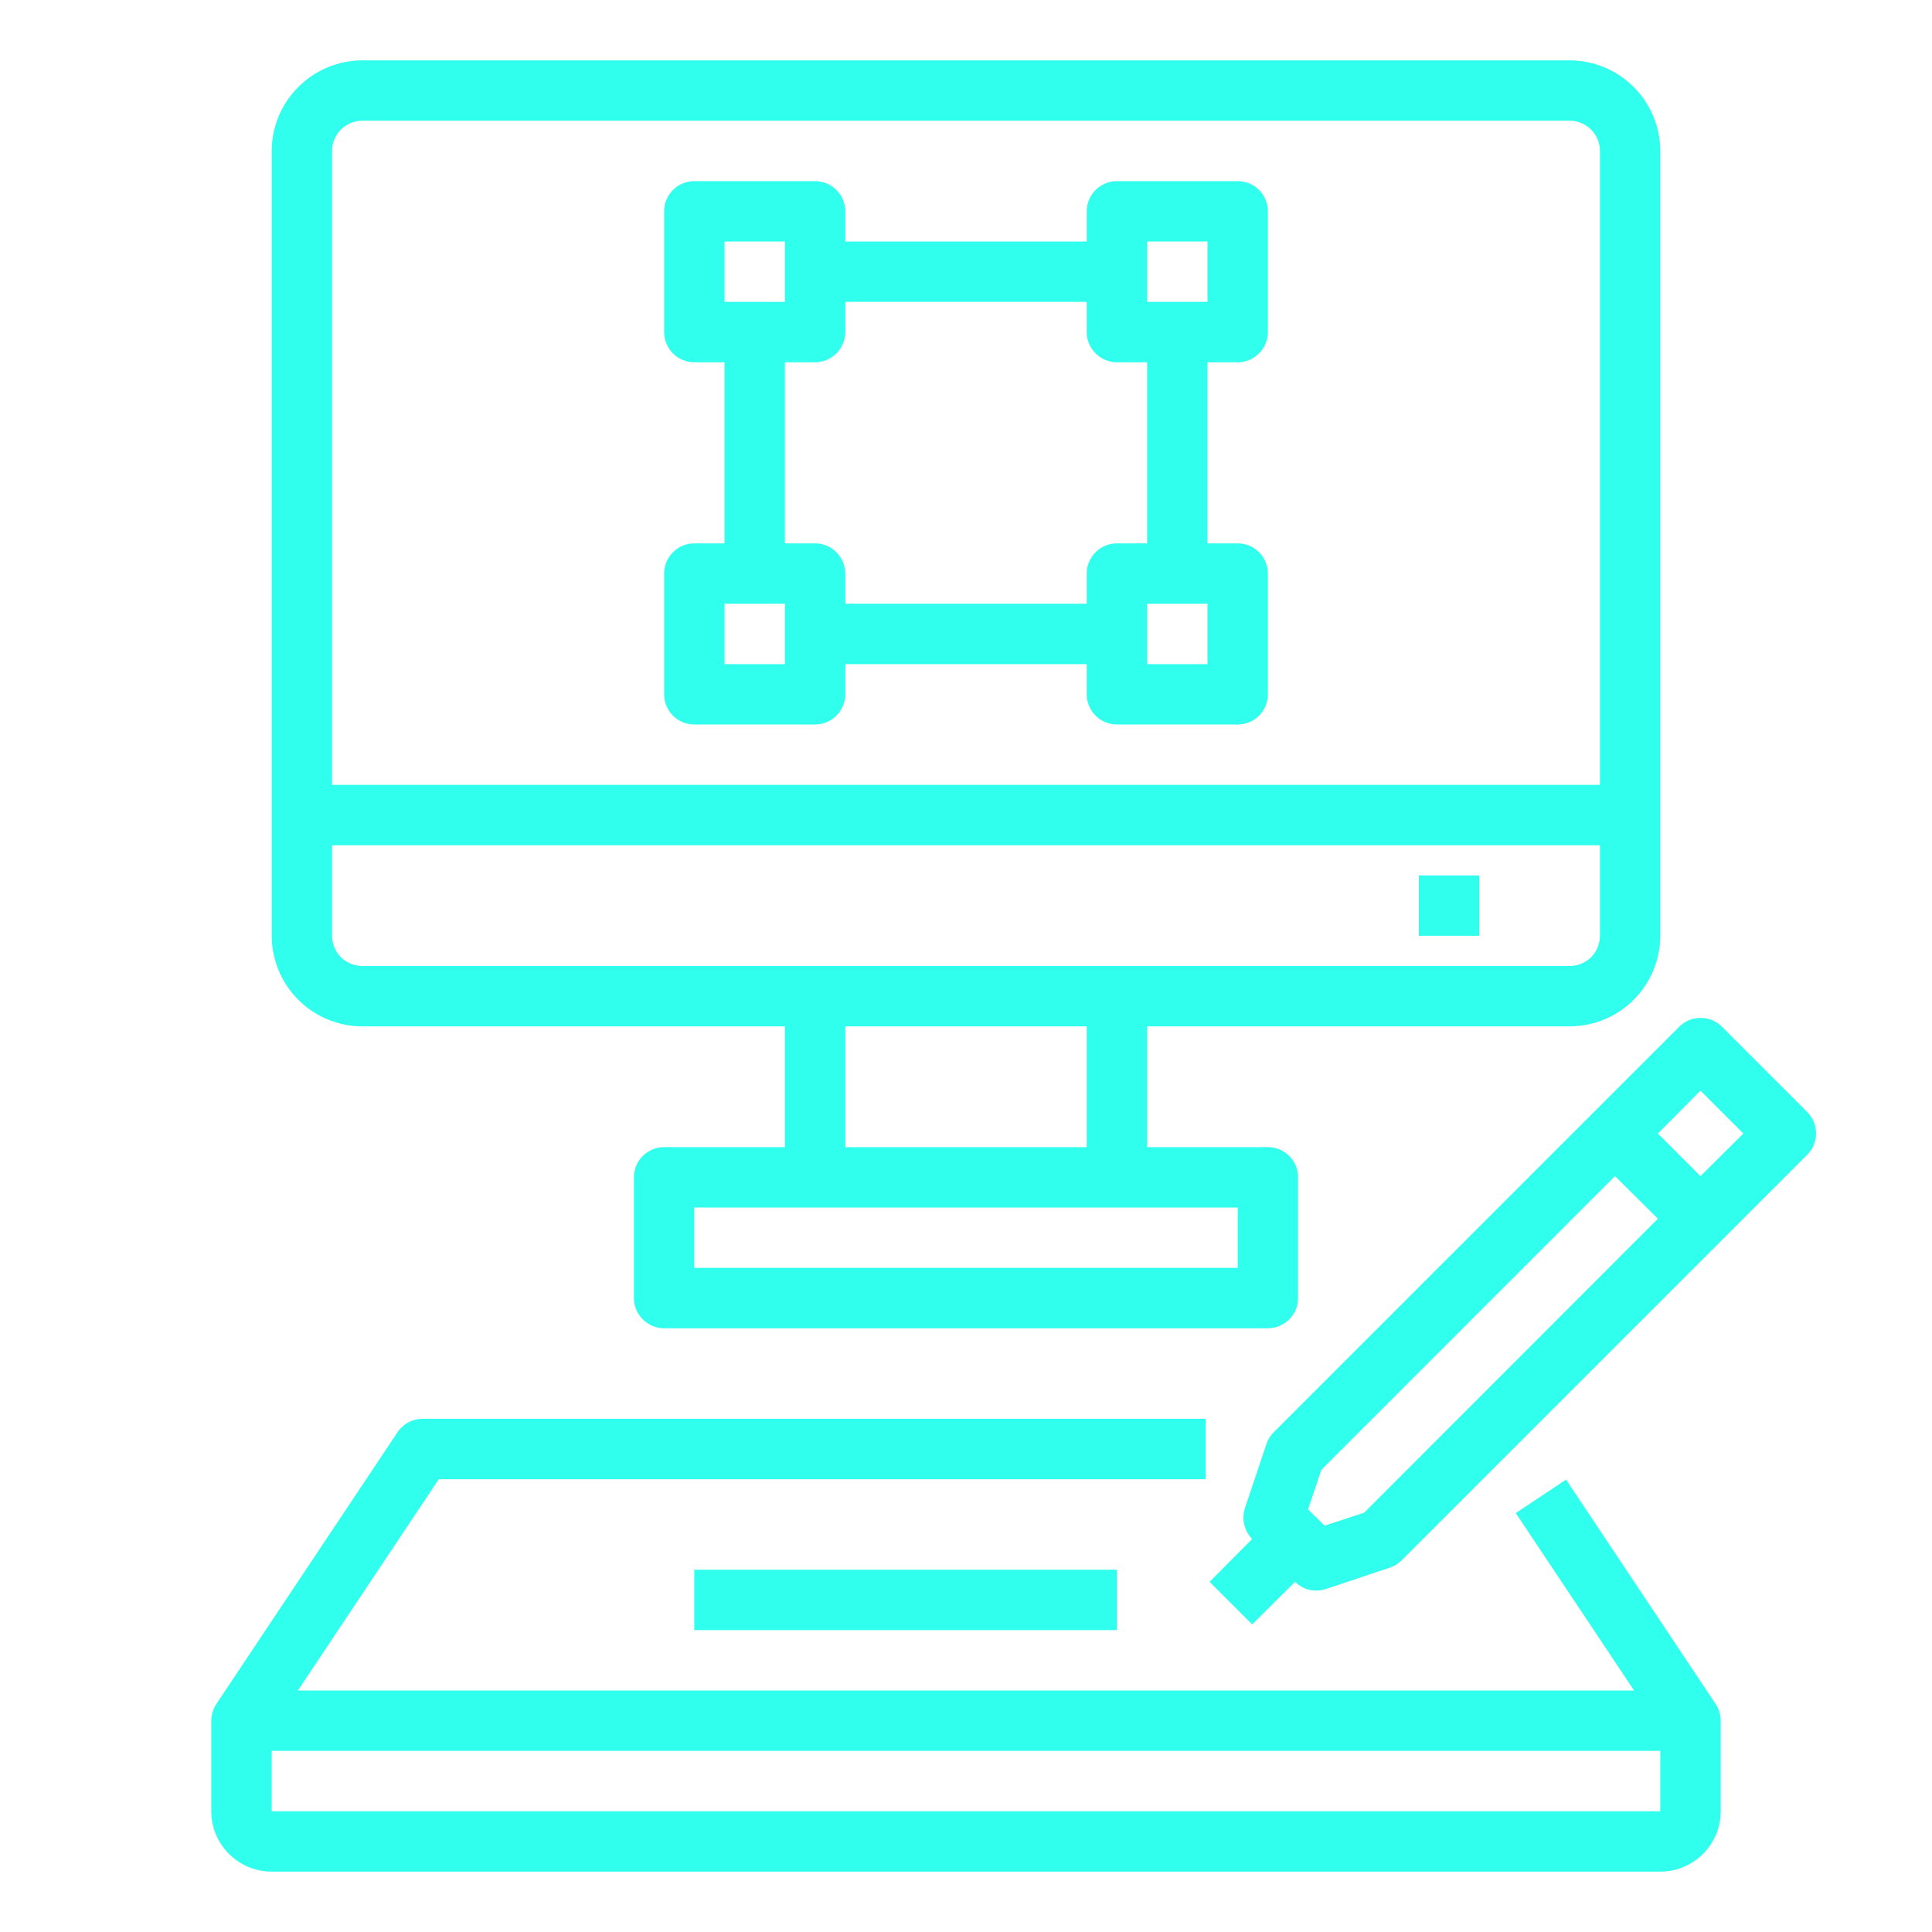
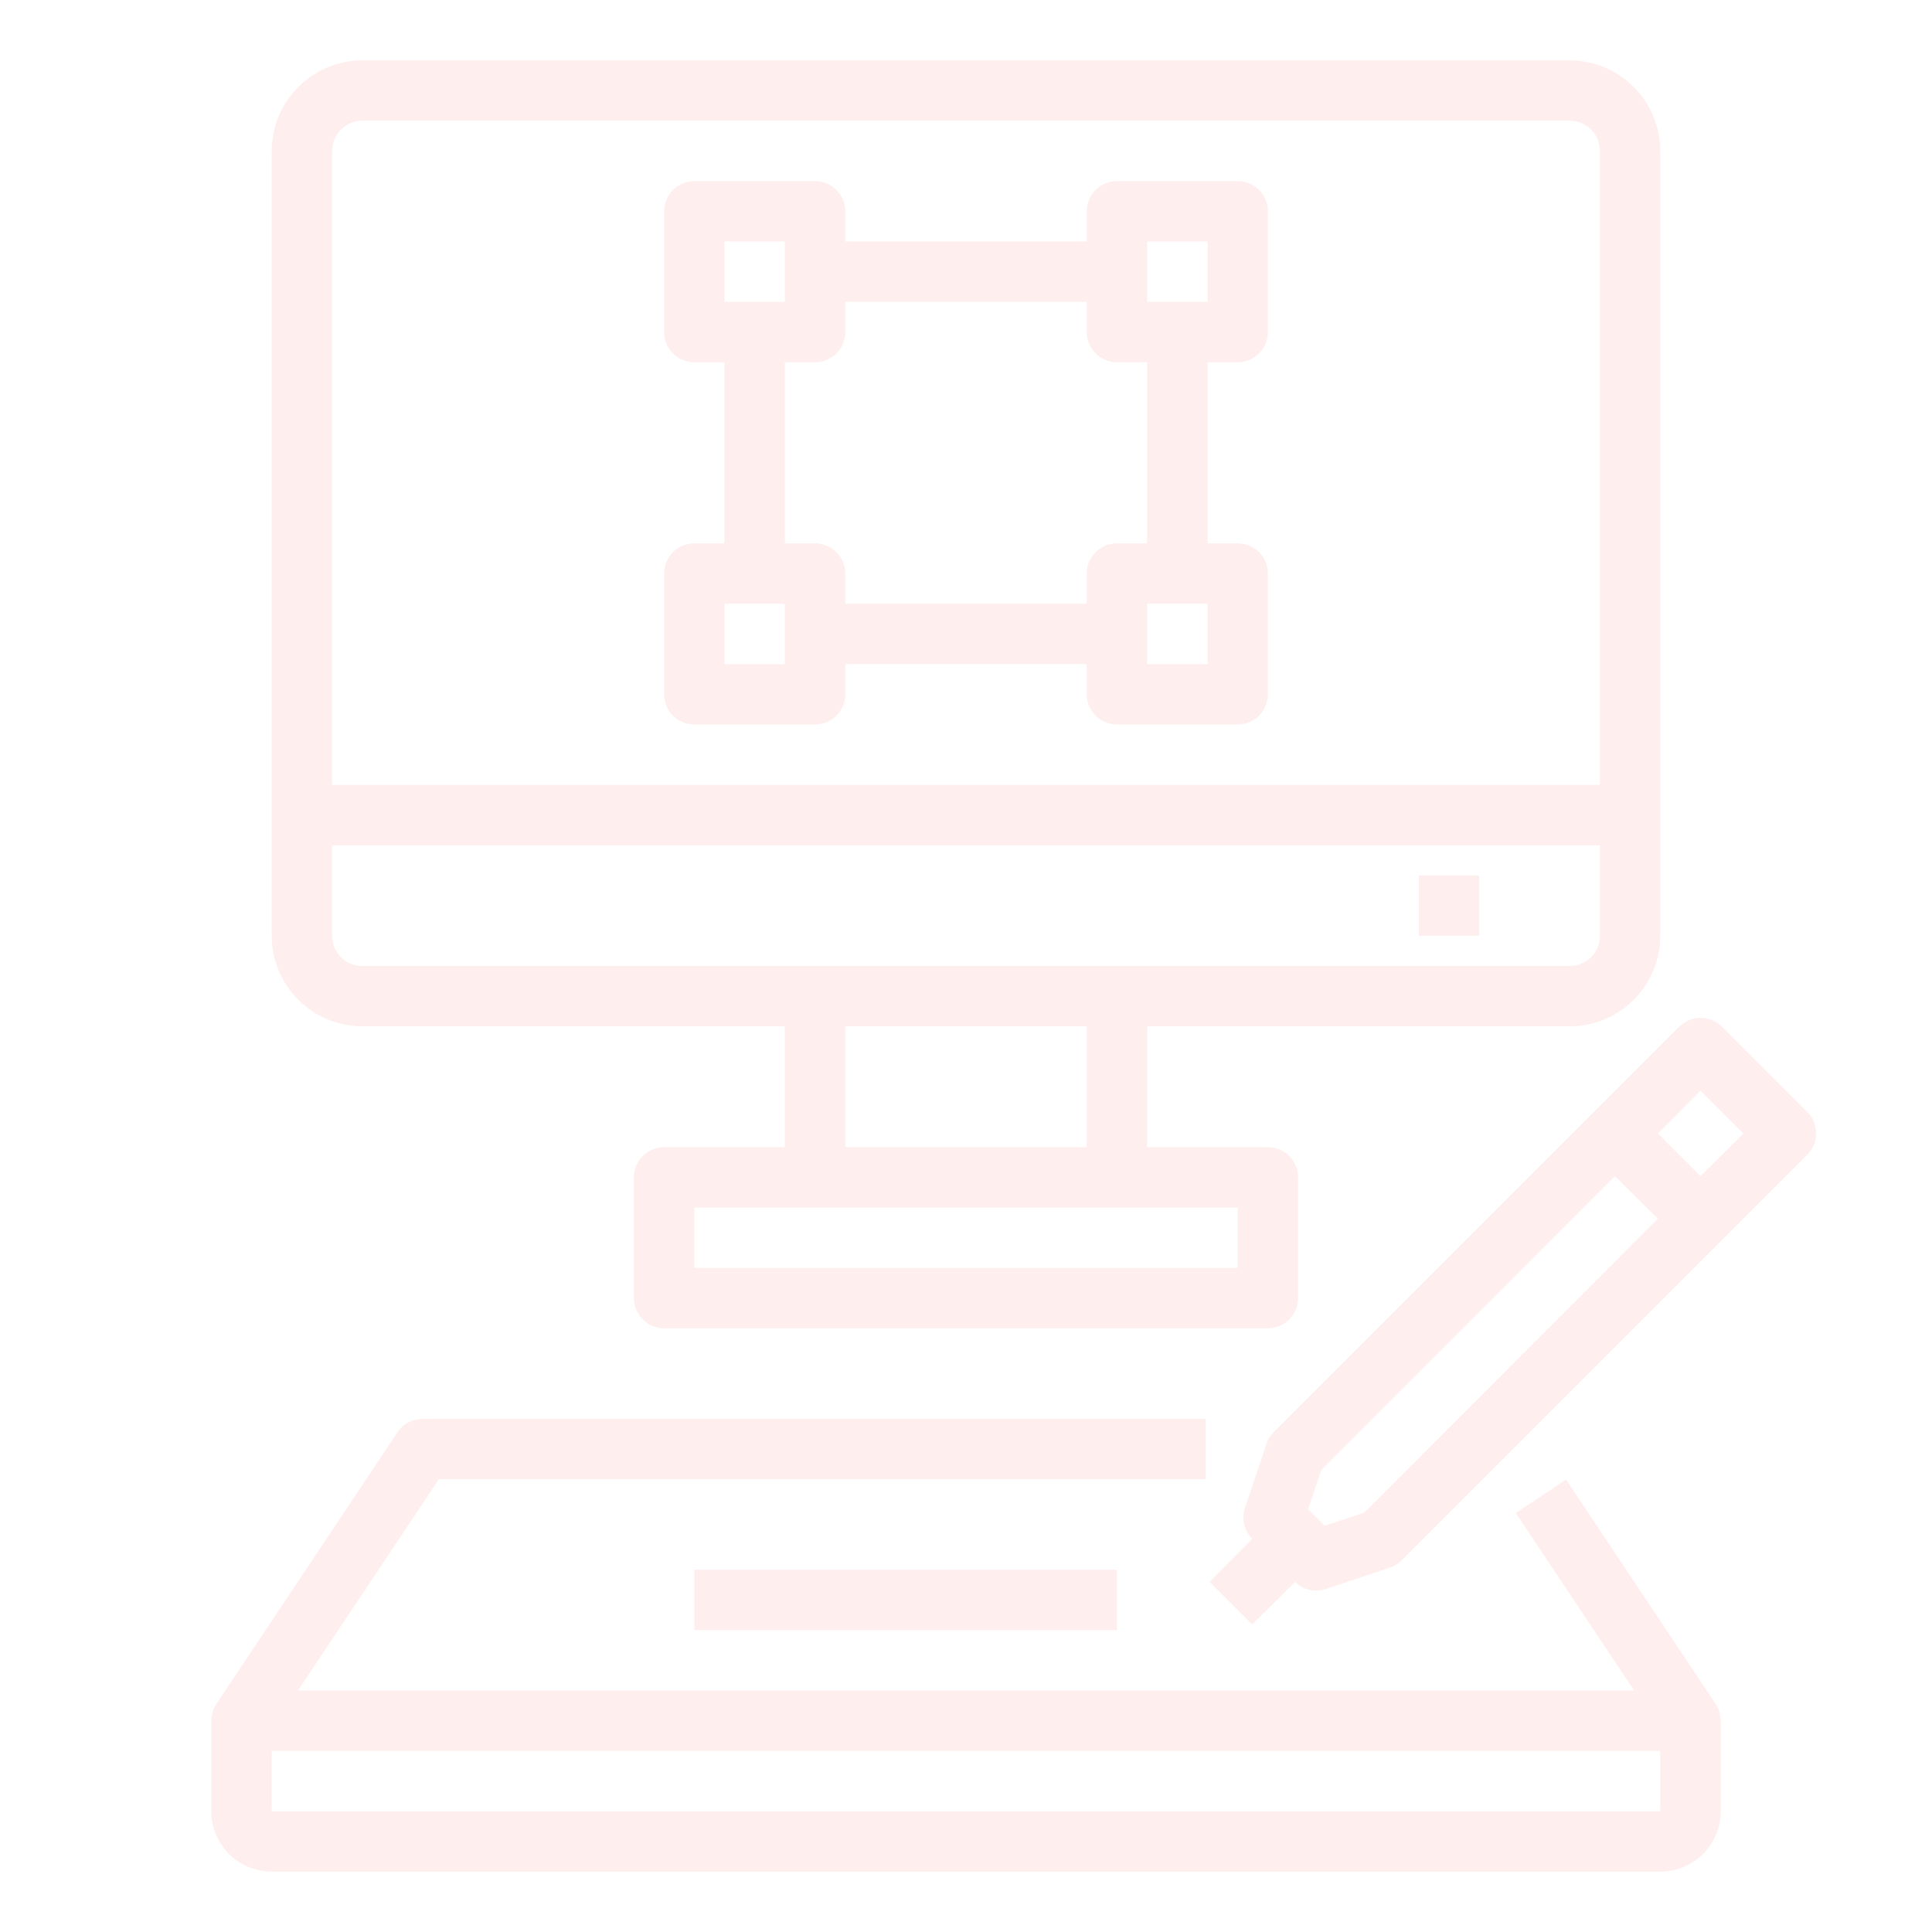
<svg xmlns="http://www.w3.org/2000/svg" width="25" height="25" viewBox="0 0 25 25" fill="none">
-   <path d="M20.265 19.146L19.614 19.579L21.145 21.875H3.855L5.678 19.141H15.602V18.359H5.469C5.404 18.359 5.341 18.375 5.284 18.405C5.228 18.436 5.179 18.48 5.144 18.533L2.8 22.049C2.757 22.113 2.735 22.189 2.734 22.266V23.438C2.734 23.645 2.817 23.843 2.963 23.99C3.11 24.136 3.308 24.219 3.516 24.219H21.484C21.692 24.219 21.89 24.136 22.037 23.99C22.183 23.843 22.266 23.645 22.266 23.438V22.266C22.265 22.189 22.243 22.113 22.2 22.049L20.265 19.146ZM3.516 23.438V22.656H21.484V23.438H3.516Z" fill="#31FFEE" />
-   <path d="M20.312 0.781H4.688C4.377 0.782 4.079 0.906 3.86 1.126C3.64 1.345 3.517 1.643 3.516 1.953V12.109C3.517 12.42 3.64 12.717 3.86 12.937C4.079 13.157 4.377 13.28 4.688 13.281H10.156V14.844H8.594C8.49 14.844 8.391 14.885 8.318 14.958C8.244 15.031 8.203 15.131 8.203 15.234V16.797C8.203 16.901 8.244 17 8.318 17.073C8.391 17.146 8.49 17.188 8.594 17.188H16.406C16.51 17.188 16.609 17.146 16.683 17.073C16.756 17 16.797 16.901 16.797 16.797V15.234C16.797 15.131 16.756 15.031 16.683 14.958C16.609 14.885 16.51 14.844 16.406 14.844H14.844V13.281H20.312C20.623 13.28 20.921 13.157 21.14 12.937C21.36 12.717 21.483 12.42 21.484 12.109V1.953C21.483 1.643 21.36 1.345 21.14 1.126C20.921 0.906 20.623 0.782 20.312 0.781ZM16.016 15.625V16.406H8.984V15.625H16.016ZM10.938 14.844V13.281H14.062V14.844H10.938ZM20.703 12.109C20.703 12.213 20.662 12.312 20.589 12.386C20.515 12.459 20.416 12.5 20.312 12.5H4.688C4.584 12.5 4.485 12.459 4.411 12.386C4.338 12.312 4.297 12.213 4.297 12.109V10.938H20.703V12.109ZM20.703 10.156H4.297V1.953C4.297 1.85 4.338 1.75 4.411 1.677C4.485 1.604 4.584 1.562 4.688 1.562H20.312C20.416 1.562 20.515 1.604 20.589 1.677C20.662 1.75 20.703 1.85 20.703 1.953V10.156Z" fill="#31FFEE" />
-   <path d="M18.359 11.328H19.141V12.109H18.359V11.328Z" fill="#31FFEE" />
-   <path d="M8.984 9.375H10.547C10.65 9.375 10.75 9.334 10.823 9.261C10.896 9.187 10.938 9.088 10.938 8.984V8.594H14.062V8.984C14.062 9.088 14.104 9.187 14.177 9.261C14.25 9.334 14.35 9.375 14.453 9.375H16.016C16.119 9.375 16.219 9.334 16.292 9.261C16.365 9.187 16.406 9.088 16.406 8.984V7.422C16.406 7.318 16.365 7.219 16.292 7.146C16.219 7.072 16.119 7.031 16.016 7.031H15.625V4.688H16.016C16.119 4.688 16.219 4.646 16.292 4.573C16.365 4.5 16.406 4.4 16.406 4.297V2.734C16.406 2.631 16.365 2.531 16.292 2.458C16.219 2.385 16.119 2.344 16.016 2.344H14.453C14.35 2.344 14.25 2.385 14.177 2.458C14.104 2.531 14.062 2.631 14.062 2.734V3.125H10.938V2.734C10.938 2.631 10.896 2.531 10.823 2.458C10.75 2.385 10.65 2.344 10.547 2.344H8.984C8.881 2.344 8.781 2.385 8.708 2.458C8.635 2.531 8.594 2.631 8.594 2.734V4.297C8.594 4.4 8.635 4.5 8.708 4.573C8.781 4.646 8.881 4.688 8.984 4.688H9.375V7.031H8.984C8.881 7.031 8.781 7.072 8.708 7.146C8.635 7.219 8.594 7.318 8.594 7.422V8.984C8.594 9.088 8.635 9.187 8.708 9.261C8.781 9.334 8.881 9.375 8.984 9.375ZM15.625 8.594H14.844V7.812H15.625V8.594ZM14.844 3.125H15.625V3.906H14.844V3.125ZM9.375 3.125H10.156V3.906H9.375V3.125ZM10.156 4.688H10.547C10.65 4.688 10.75 4.646 10.823 4.573C10.896 4.5 10.938 4.4 10.938 4.297V3.906H14.062V4.297C14.062 4.4 14.104 4.5 14.177 4.573C14.25 4.646 14.35 4.688 14.453 4.688H14.844V7.031H14.453C14.35 7.031 14.25 7.072 14.177 7.146C14.104 7.219 14.062 7.318 14.062 7.422V7.812H10.938V7.422C10.938 7.318 10.896 7.219 10.823 7.146C10.75 7.072 10.65 7.031 10.547 7.031H10.156V4.688ZM9.375 7.812H10.156V8.594H9.375V7.812Z" fill="#31FFEE" />
-   <path d="M8.984 20.312H14.453V21.094H8.984V20.312Z" fill="#31FFEE" />
-   <path d="M23.387 14.391L22.281 13.285C22.245 13.249 22.202 13.22 22.154 13.201C22.106 13.181 22.055 13.171 22.004 13.172C21.953 13.171 21.903 13.181 21.856 13.201C21.809 13.22 21.766 13.249 21.73 13.285L16.48 18.535C16.438 18.578 16.405 18.63 16.387 18.688L16.109 19.516C16.087 19.584 16.084 19.658 16.101 19.728C16.117 19.798 16.153 19.863 16.203 19.914L15.652 20.469L16.203 21.02L16.758 20.469C16.794 20.505 16.836 20.533 16.883 20.553C16.93 20.572 16.98 20.582 17.031 20.582C17.074 20.582 17.116 20.575 17.156 20.562L17.984 20.285C18.042 20.266 18.094 20.234 18.137 20.191L23.387 14.941C23.459 14.868 23.5 14.769 23.5 14.666C23.5 14.563 23.459 14.464 23.387 14.391ZM17.652 19.574L17.141 19.742L16.926 19.531L17.098 19.02L20.898 15.219L21.453 15.77L17.652 19.574ZM22.004 15.219L21.453 14.668L22.004 14.113L22.559 14.668L22.004 15.219Z" fill="#31FFEE" />
+   <path d="M20.265 19.146L19.614 19.579L21.145 21.875H3.855L5.678 19.141H15.602V18.359H5.469C5.404 18.359 5.341 18.375 5.284 18.405C5.228 18.436 5.179 18.48 5.144 18.533L2.8 22.049C2.757 22.113 2.735 22.189 2.734 22.266V23.438C2.734 23.645 2.817 23.843 2.963 23.99C3.11 24.136 3.308 24.219 3.516 24.219H21.484C21.692 24.219 21.89 24.136 22.037 23.99C22.183 23.843 22.266 23.645 22.266 23.438V22.266C22.265 22.189 22.243 22.113 22.2 22.049L20.265 19.146ZM3.516 23.438V22.656H21.484V23.438H3.516Z" fill="#FEE" />
+   <path d="M20.312 0.781H4.688C4.377 0.782 4.079 0.906 3.86 1.126C3.64 1.345 3.517 1.643 3.516 1.953V12.109C3.517 12.42 3.64 12.717 3.86 12.937C4.079 13.157 4.377 13.28 4.688 13.281H10.156V14.844H8.594C8.49 14.844 8.391 14.885 8.318 14.958C8.244 15.031 8.203 15.131 8.203 15.234V16.797C8.203 16.901 8.244 17 8.318 17.073C8.391 17.146 8.49 17.188 8.594 17.188H16.406C16.51 17.188 16.609 17.146 16.683 17.073C16.756 17 16.797 16.901 16.797 16.797V15.234C16.797 15.131 16.756 15.031 16.683 14.958C16.609 14.885 16.51 14.844 16.406 14.844H14.844V13.281H20.312C20.623 13.28 20.921 13.157 21.14 12.937C21.36 12.717 21.483 12.42 21.484 12.109V1.953C21.483 1.643 21.36 1.345 21.14 1.126C20.921 0.906 20.623 0.782 20.312 0.781ZM16.016 15.625V16.406H8.984V15.625H16.016ZM10.938 14.844V13.281H14.062V14.844H10.938ZM20.703 12.109C20.703 12.213 20.662 12.312 20.589 12.386C20.515 12.459 20.416 12.5 20.312 12.5H4.688C4.584 12.5 4.485 12.459 4.411 12.386C4.338 12.312 4.297 12.213 4.297 12.109V10.938H20.703V12.109ZM20.703 10.156H4.297V1.953C4.297 1.85 4.338 1.75 4.411 1.677C4.485 1.604 4.584 1.562 4.688 1.562H20.312C20.416 1.562 20.515 1.604 20.589 1.677C20.662 1.75 20.703 1.85 20.703 1.953V10.156Z" fill="#FEE" />
+   <path d="M18.359 11.328H19.141V12.109H18.359V11.328Z" fill="#FEE" />
+   <path d="M8.984 9.375H10.547C10.65 9.375 10.75 9.334 10.823 9.261C10.896 9.187 10.938 9.088 10.938 8.984V8.594H14.062V8.984C14.062 9.088 14.104 9.187 14.177 9.261C14.25 9.334 14.35 9.375 14.453 9.375H16.016C16.119 9.375 16.219 9.334 16.292 9.261C16.365 9.187 16.406 9.088 16.406 8.984V7.422C16.406 7.318 16.365 7.219 16.292 7.146C16.219 7.072 16.119 7.031 16.016 7.031H15.625V4.688H16.016C16.119 4.688 16.219 4.646 16.292 4.573C16.365 4.5 16.406 4.4 16.406 4.297V2.734C16.406 2.631 16.365 2.531 16.292 2.458C16.219 2.385 16.119 2.344 16.016 2.344H14.453C14.35 2.344 14.25 2.385 14.177 2.458C14.104 2.531 14.062 2.631 14.062 2.734V3.125H10.938V2.734C10.938 2.631 10.896 2.531 10.823 2.458C10.75 2.385 10.65 2.344 10.547 2.344H8.984C8.881 2.344 8.781 2.385 8.708 2.458C8.635 2.531 8.594 2.631 8.594 2.734V4.297C8.594 4.4 8.635 4.5 8.708 4.573C8.781 4.646 8.881 4.688 8.984 4.688H9.375V7.031H8.984C8.881 7.031 8.781 7.072 8.708 7.146C8.635 7.219 8.594 7.318 8.594 7.422V8.984C8.594 9.088 8.635 9.187 8.708 9.261C8.781 9.334 8.881 9.375 8.984 9.375ZM15.625 8.594H14.844V7.812H15.625V8.594ZM14.844 3.125H15.625V3.906H14.844V3.125ZM9.375 3.125H10.156V3.906H9.375V3.125ZM10.156 4.688H10.547C10.65 4.688 10.75 4.646 10.823 4.573C10.896 4.5 10.938 4.4 10.938 4.297V3.906H14.062V4.297C14.062 4.4 14.104 4.5 14.177 4.573C14.25 4.646 14.35 4.688 14.453 4.688H14.844V7.031H14.453C14.35 7.031 14.25 7.072 14.177 7.146C14.104 7.219 14.062 7.318 14.062 7.422V7.812H10.938V7.422C10.938 7.318 10.896 7.219 10.823 7.146C10.75 7.072 10.65 7.031 10.547 7.031H10.156V4.688ZM9.375 7.812H10.156V8.594H9.375V7.812Z" fill="#FEE" />
+   <path d="M8.984 20.312H14.453V21.094H8.984V20.312Z" fill="#FEE" />
+   <path d="M23.387 14.391L22.281 13.285C22.245 13.249 22.202 13.22 22.154 13.201C22.106 13.181 22.055 13.171 22.004 13.172C21.953 13.171 21.903 13.181 21.856 13.201C21.809 13.22 21.766 13.249 21.73 13.285L16.48 18.535C16.438 18.578 16.405 18.63 16.387 18.688L16.109 19.516C16.087 19.584 16.084 19.658 16.101 19.728C16.117 19.798 16.153 19.863 16.203 19.914L15.652 20.469L16.203 21.02L16.758 20.469C16.794 20.505 16.836 20.533 16.883 20.553C16.93 20.572 16.98 20.582 17.031 20.582C17.074 20.582 17.116 20.575 17.156 20.562L17.984 20.285C18.042 20.266 18.094 20.234 18.137 20.191L23.387 14.941C23.459 14.868 23.5 14.769 23.5 14.666C23.5 14.563 23.459 14.464 23.387 14.391ZM17.652 19.574L17.141 19.742L16.926 19.531L17.098 19.02L20.898 15.219L21.453 15.77L17.652 19.574ZM22.004 15.219L21.453 14.668L22.004 14.113L22.559 14.668L22.004 15.219Z" fill="#FEE" />
</svg>
